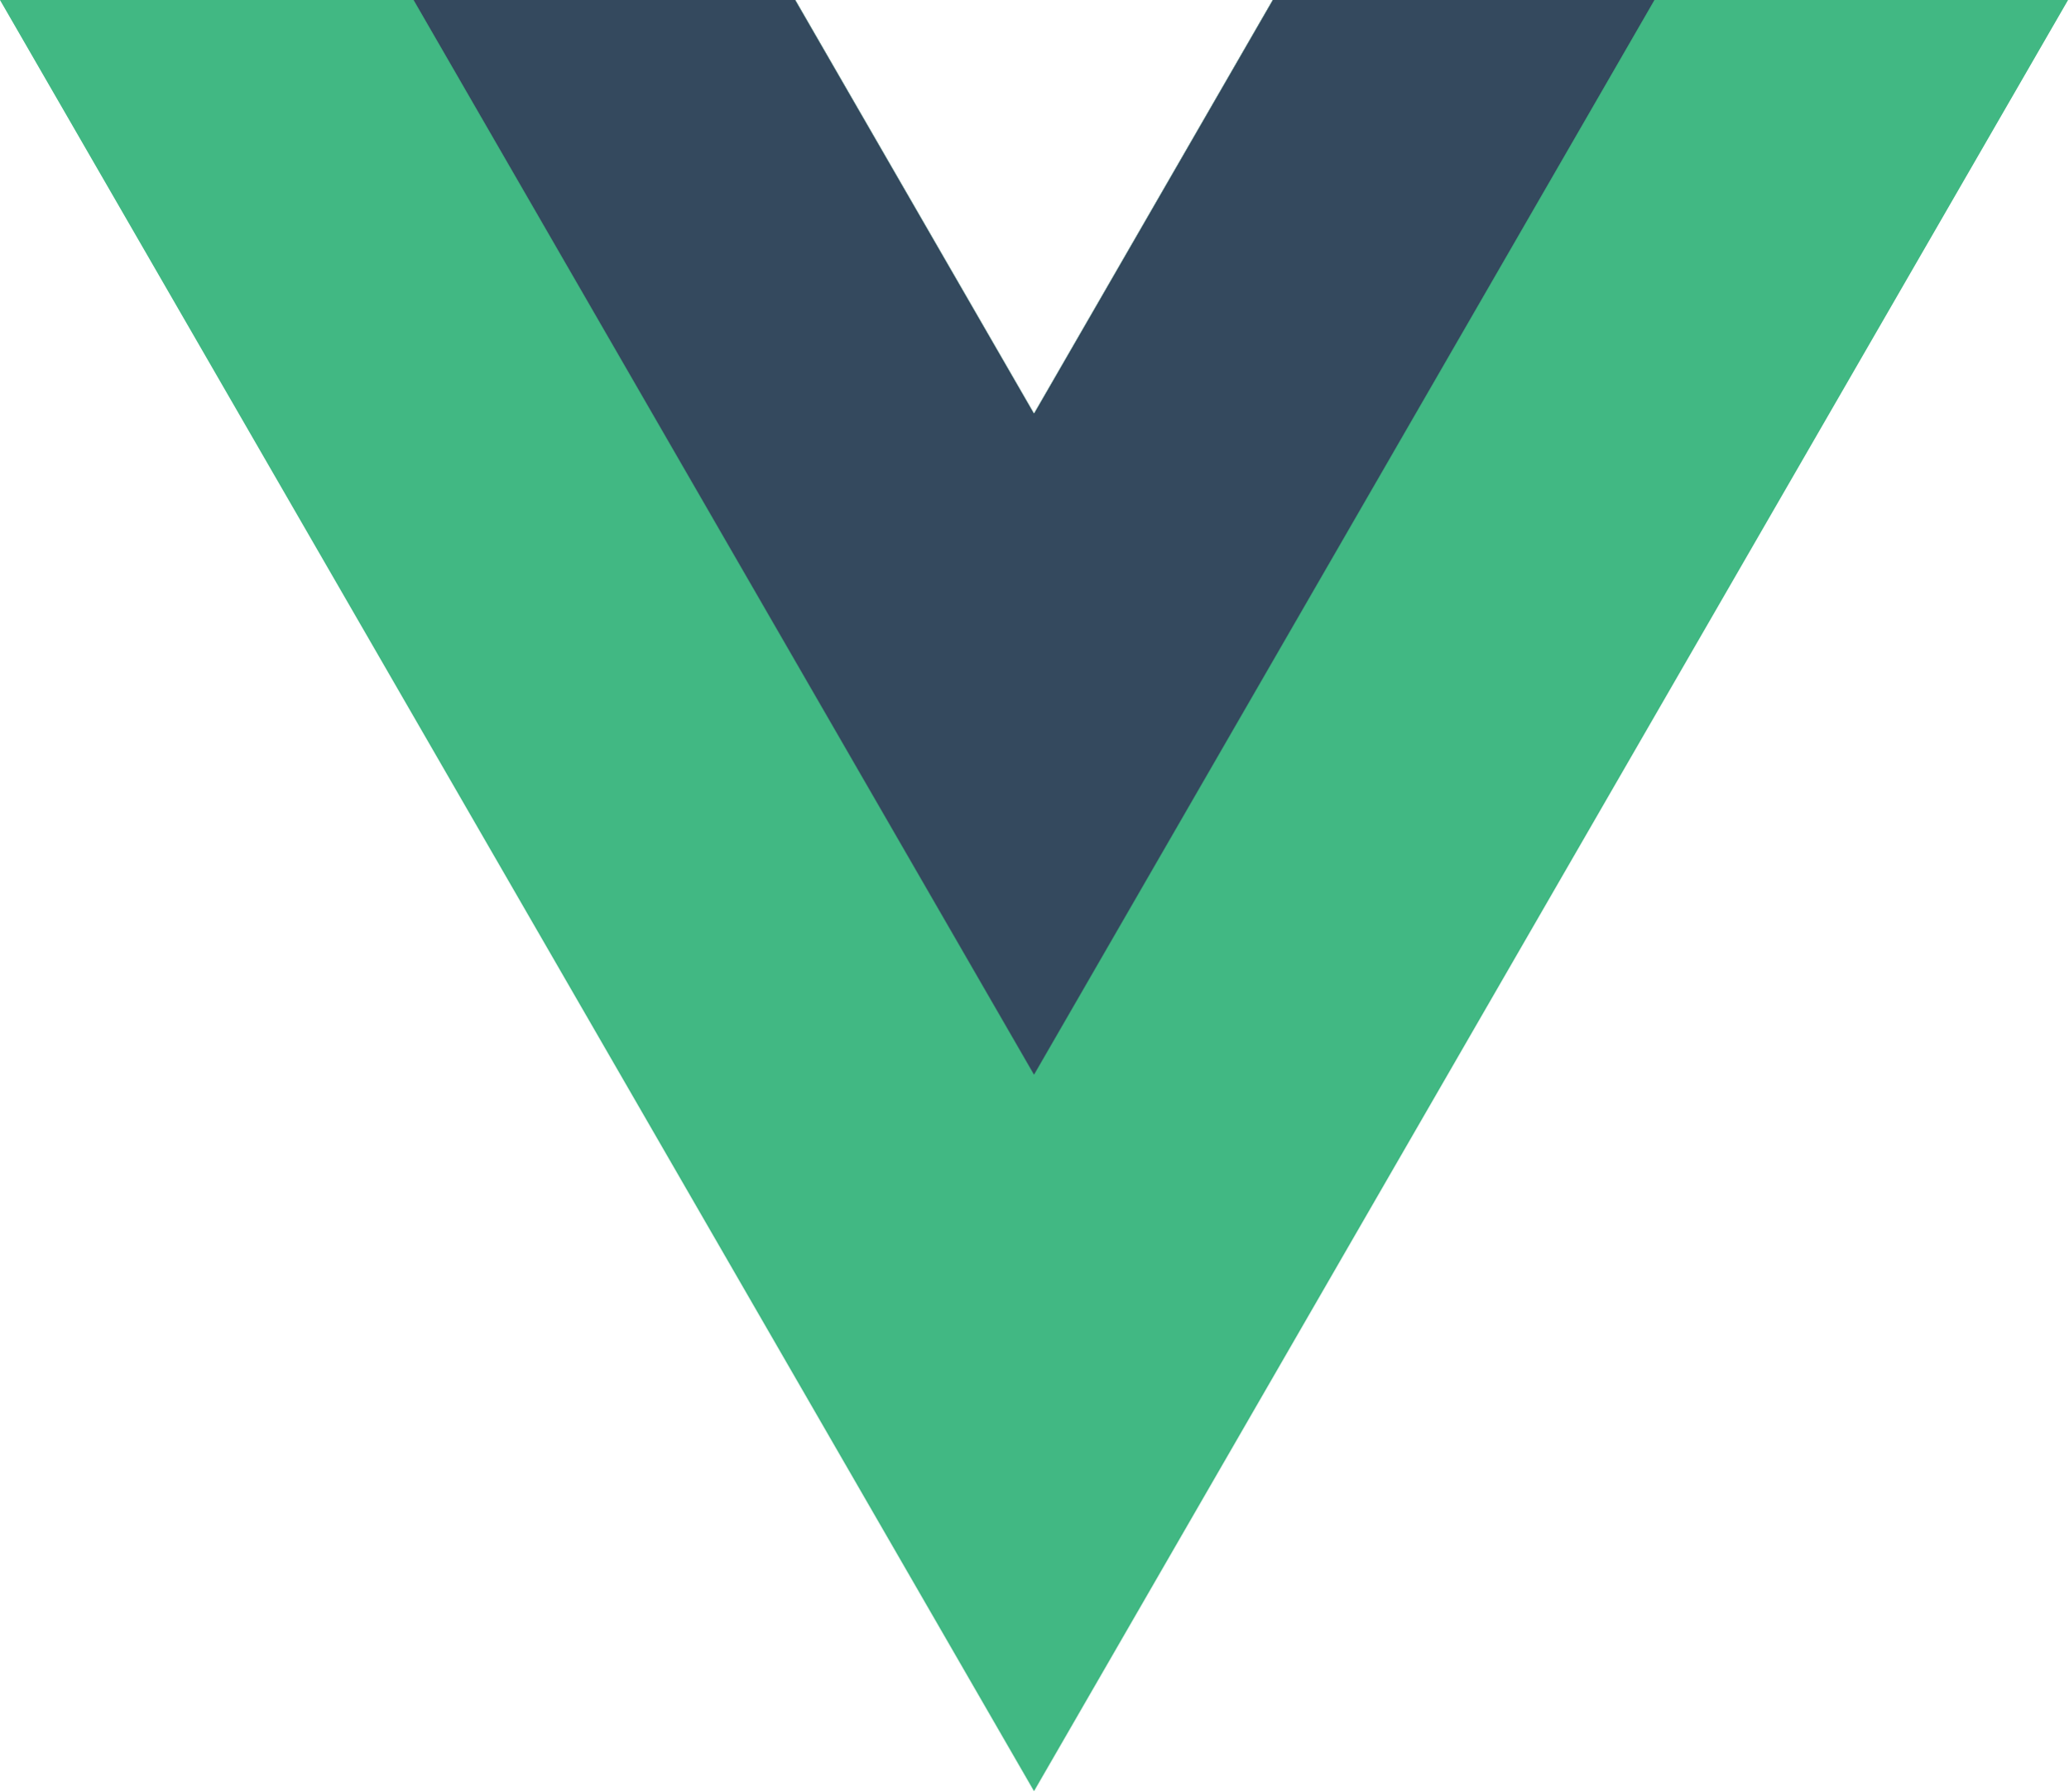
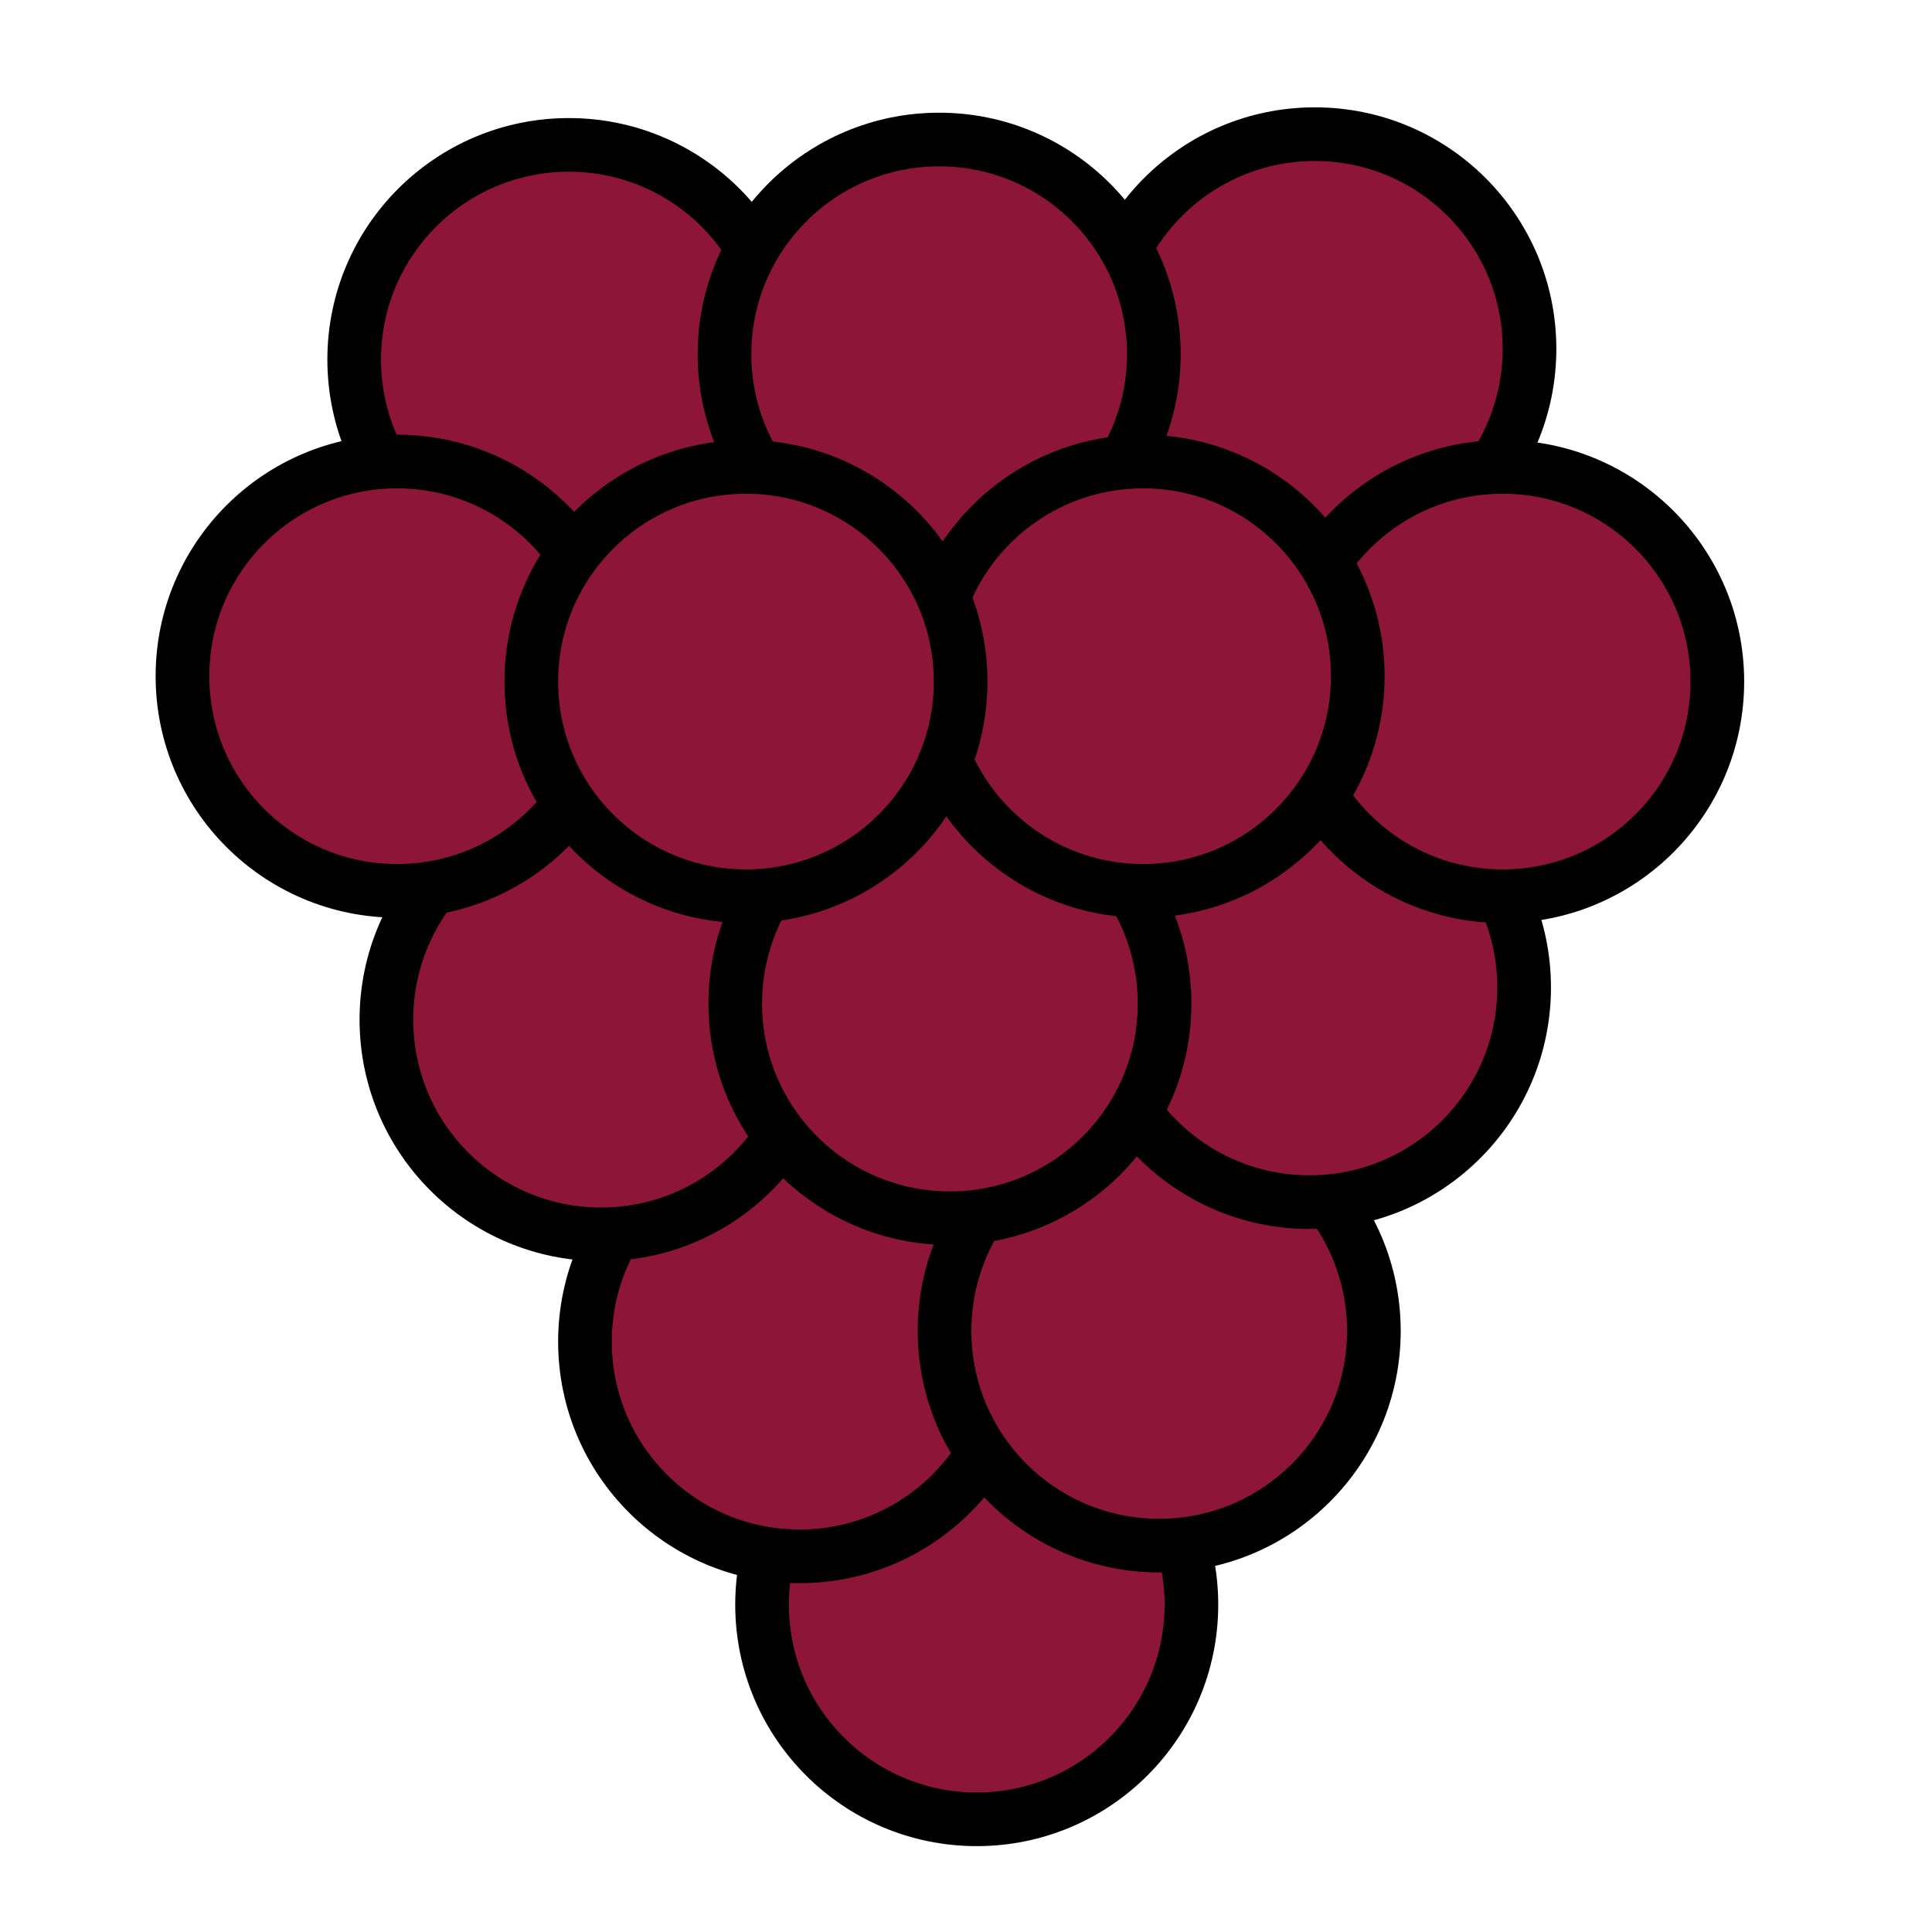
- <svg xmlns="http://www.w3.org/2000/svg" viewBox="0 0 261.76 226.69">
-   <path d="M161.096.001l-30.225 52.351L100.647.001H-.005l130.877 226.688L261.749.001z" fill="#41b883" />
-   <path d="M161.096.001l-30.225 52.351L100.647.001H52.346l78.526 136.01L209.398.001z" fill="#34495e" />
+ <svg xmlns="http://www.w3.org/2000/svg" width="360" height="360">
+   <g class="layer">
+     <circle cx="182" cy="299" fill="#8D1638" r="40" stroke="#000" stroke-width="10" />
+     <circle cx="149" cy="250" fill="#8D1638" r="40" stroke="#000" stroke-width="10" />
+     <circle cx="216" cy="248" fill="#8D1638" r="40" stroke="#000" stroke-width="10" />
+     <circle cx="112" cy="190" fill="#8D1638" r="40" stroke="#000" stroke-width="10" />
+     <circle cx="244" cy="184" fill="#8D1638" r="40" stroke="#000" stroke-width="10" />
+     <circle cx="177" cy="187" fill="#8D1638" r="40" stroke="#000" stroke-width="10" />
+     <circle cx="106" cy="67" fill="#8D1638" r="40" stroke="#000" stroke-width="10" />
+     <circle cx="245" cy="65" fill="#8D1638" r="40" stroke="#000" stroke-width="10" />
+     <circle cx="175" cy="66" fill="#8D1638" r="40" stroke="#000" stroke-width="10" />
+     <circle cx="74" cy="126" fill="#8D1638" r="40" stroke="#000" stroke-width="10" />
+     <circle cx="280" cy="127" fill="#8D1638" r="40" stroke="#000" stroke-width="10" />
+     <circle cx="213" cy="126" fill="#8D1638" r="40" stroke="#000" stroke-width="10" />
+     <circle cx="139" cy="127" fill="#8D1638" r="40" stroke="#000" stroke-width="10" />
+   </g>
</svg>
